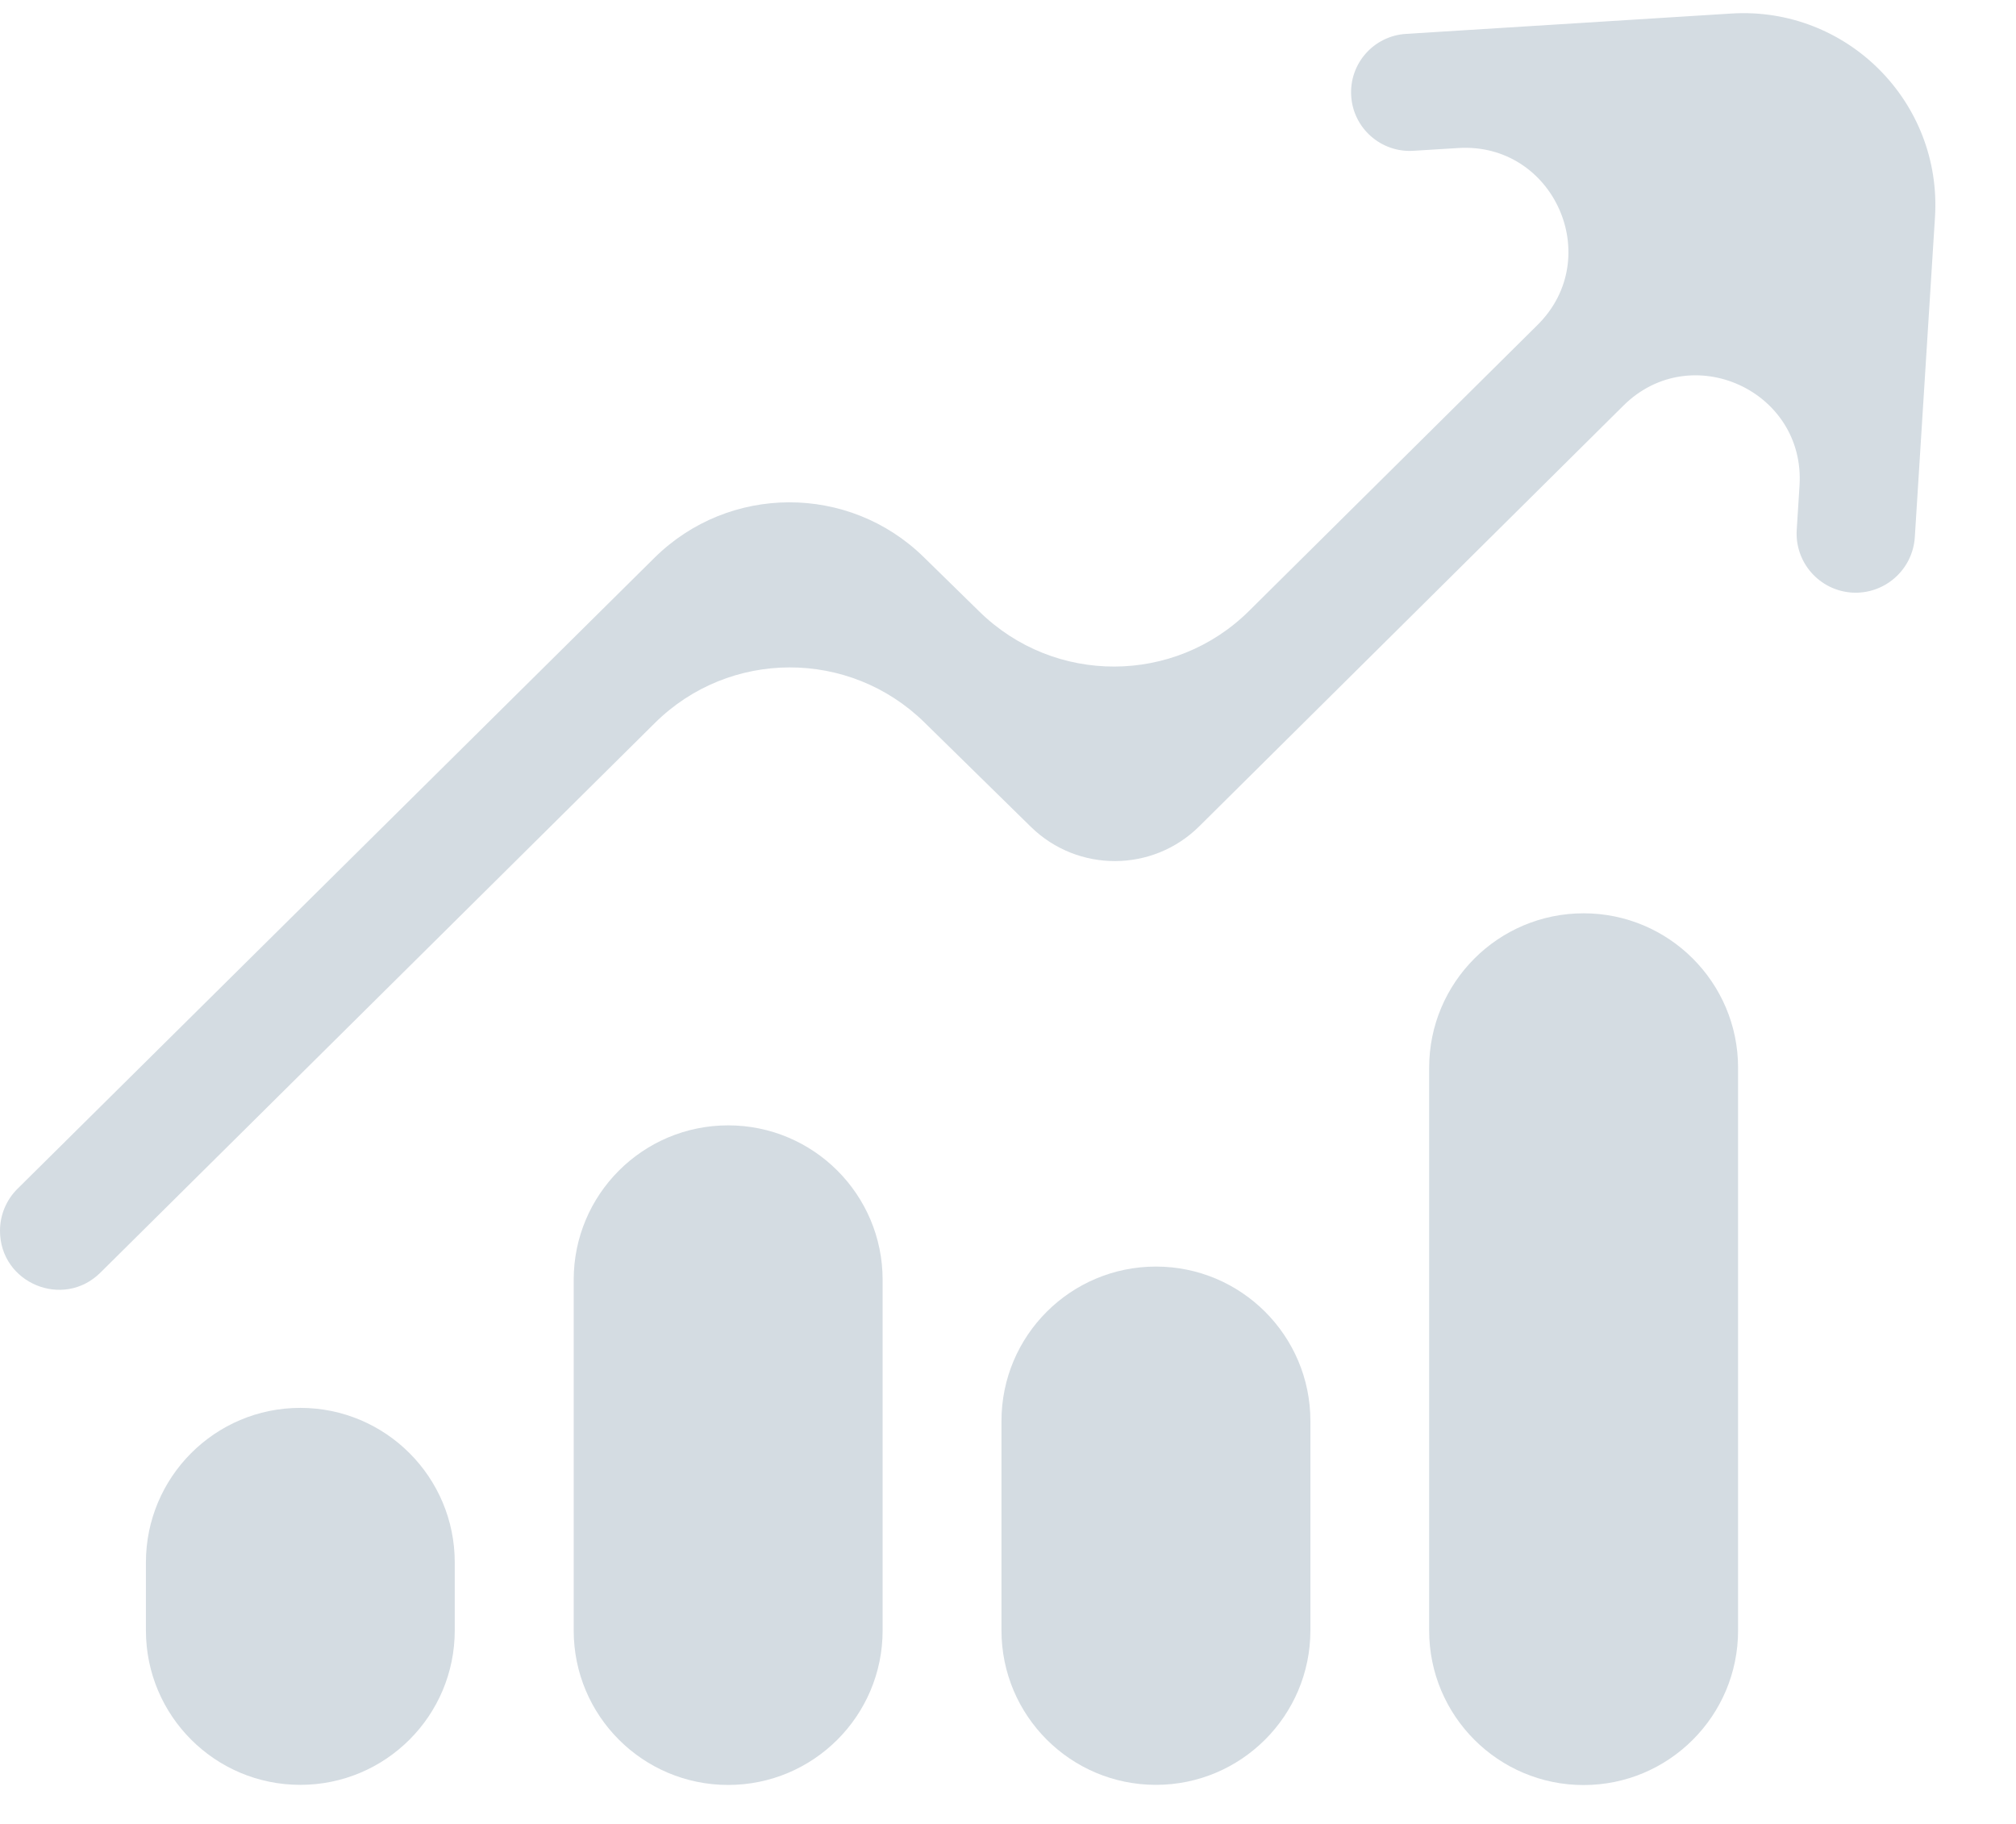
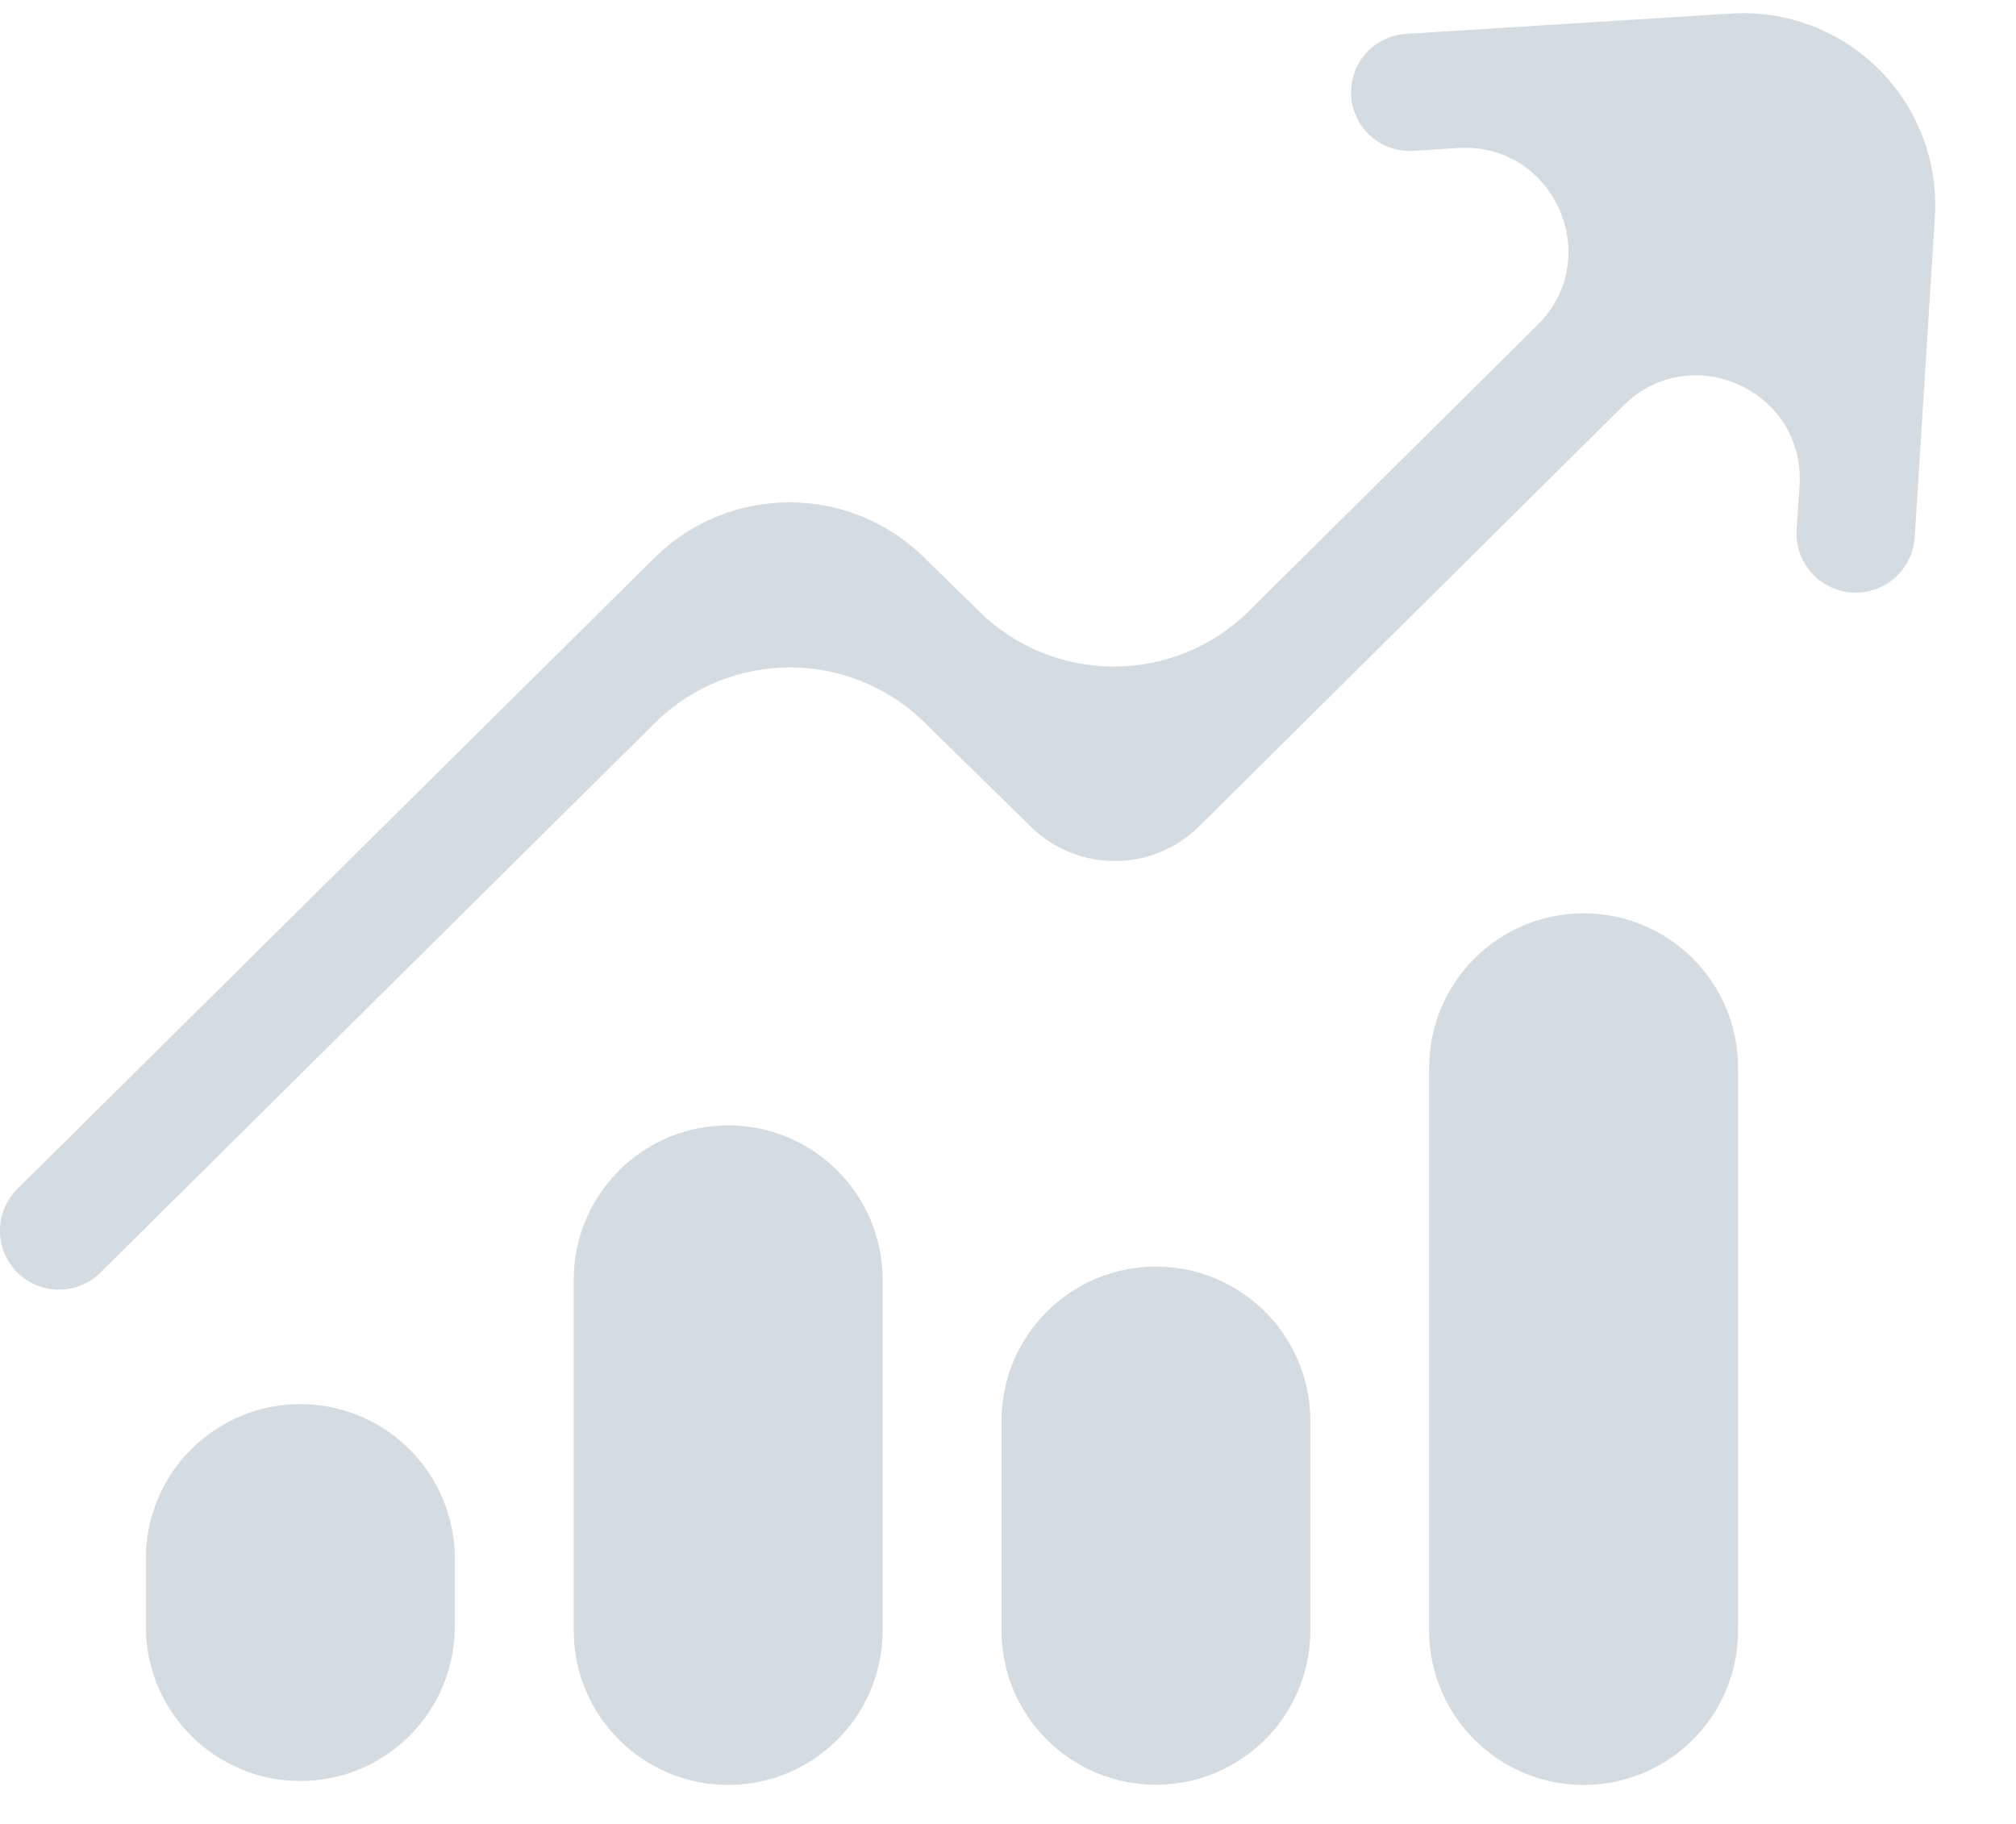
- <svg xmlns="http://www.w3.org/2000/svg" width="21" height="19" viewBox="0 0 21 19" fill="none">
-   <path d="M18.035 0.141C19.237 0.066 20.232 1.062 20.156 2.263L19.946 5.596C19.924 5.936 19.631 6.194 19.291 6.173C18.952 6.151 18.694 5.858 18.716 5.519L18.745 5.059C18.808 4.069 17.614 3.527 16.911 4.225L12.492 8.608C12.008 9.088 11.228 9.091 10.74 8.615L9.629 7.525C8.848 6.759 7.597 6.762 6.821 7.532L1.046 13.257C0.659 13.641 0 13.367 0 12.821C0 12.657 0.065 12.5 0.182 12.384L6.816 5.812C7.592 5.043 8.843 5.039 9.623 5.804L10.203 6.372C10.984 7.137 12.235 7.134 13.011 6.364L16.016 3.385C16.723 2.684 16.184 1.48 15.19 1.542L14.721 1.571C14.385 1.591 14.095 1.335 14.075 0.999C14.054 0.663 14.309 0.374 14.646 0.353L18.035 0.141Z" fill="#D4DCE2" />
-   <path d="M1.52 16.276C1.52 15.387 2.24 14.666 3.128 14.666C4.017 14.666 4.737 15.387 4.737 16.276V16.984C4.737 17.873 4.017 18.593 3.128 18.593C2.24 18.593 1.52 17.873 1.52 16.984V16.276Z" fill="#D4DCE2" />
-   <path d="M5.976 13.332C5.976 12.443 6.696 11.723 7.585 11.723C8.473 11.723 9.194 12.443 9.194 13.332V16.985C9.194 17.874 8.473 18.594 7.585 18.594C6.696 18.594 5.976 17.874 5.976 16.985V13.332Z" fill="#D4DCE2" />
-   <path d="M10.432 14.803C10.432 13.914 11.152 13.194 12.041 13.194C12.929 13.194 13.65 13.914 13.65 14.803V16.984C13.65 17.872 12.929 18.593 12.041 18.593C11.152 18.593 10.432 17.872 10.432 16.984V14.803Z" fill="#D4DCE2" />
-   <path d="M14.887 11.123C14.887 10.235 15.607 9.514 16.496 9.514C17.384 9.514 18.105 10.235 18.105 11.123V16.985C18.105 17.874 17.384 18.595 16.496 18.595C15.607 18.595 14.887 17.874 14.887 16.985V11.123Z" fill="#D4DCE2" />
+ <svg xmlns="http://www.w3.org/2000/svg" width="21" height="19" fill="none">
+   <path d="M18.035.141a2 2 0 0 1 2.12 2.122l-.21 3.333a.616.616 0 1 1-1.23-.077l.03-.46c.063-.99-1.13-1.532-1.834-.834l-4.42 4.383a1.248 1.248 0 0 1-1.75.007l-1.112-1.09a2 2 0 0 0-2.808.007l-5.775 5.725a.614.614 0 1 1-.864-.873l6.634-6.572a2 2 0 0 1 2.807-.008l.58.568a2 2 0 0 0 2.808-.008l3.005-2.979c.707-.701.168-1.905-.826-1.843l-.469.029a.61.61 0 0 1-.075-1.218l3.39-.212ZM1.52 16.276a1.609 1.609 0 1 1 3.217 0v.708a1.609 1.609 0 0 1-3.217 0v-.709ZM5.976 13.332a1.609 1.609 0 0 1 3.218 0v3.653a1.609 1.609 0 1 1-3.218 0v-3.653ZM10.432 14.803a1.609 1.609 0 0 1 3.218 0v2.18a1.609 1.609 0 0 1-3.218 0v-2.18ZM14.887 11.123a1.609 1.609 0 0 1 3.218 0v5.862a1.609 1.609 0 1 1-3.218 0v-5.862Z" fill="#D4DCE2" />
</svg>
